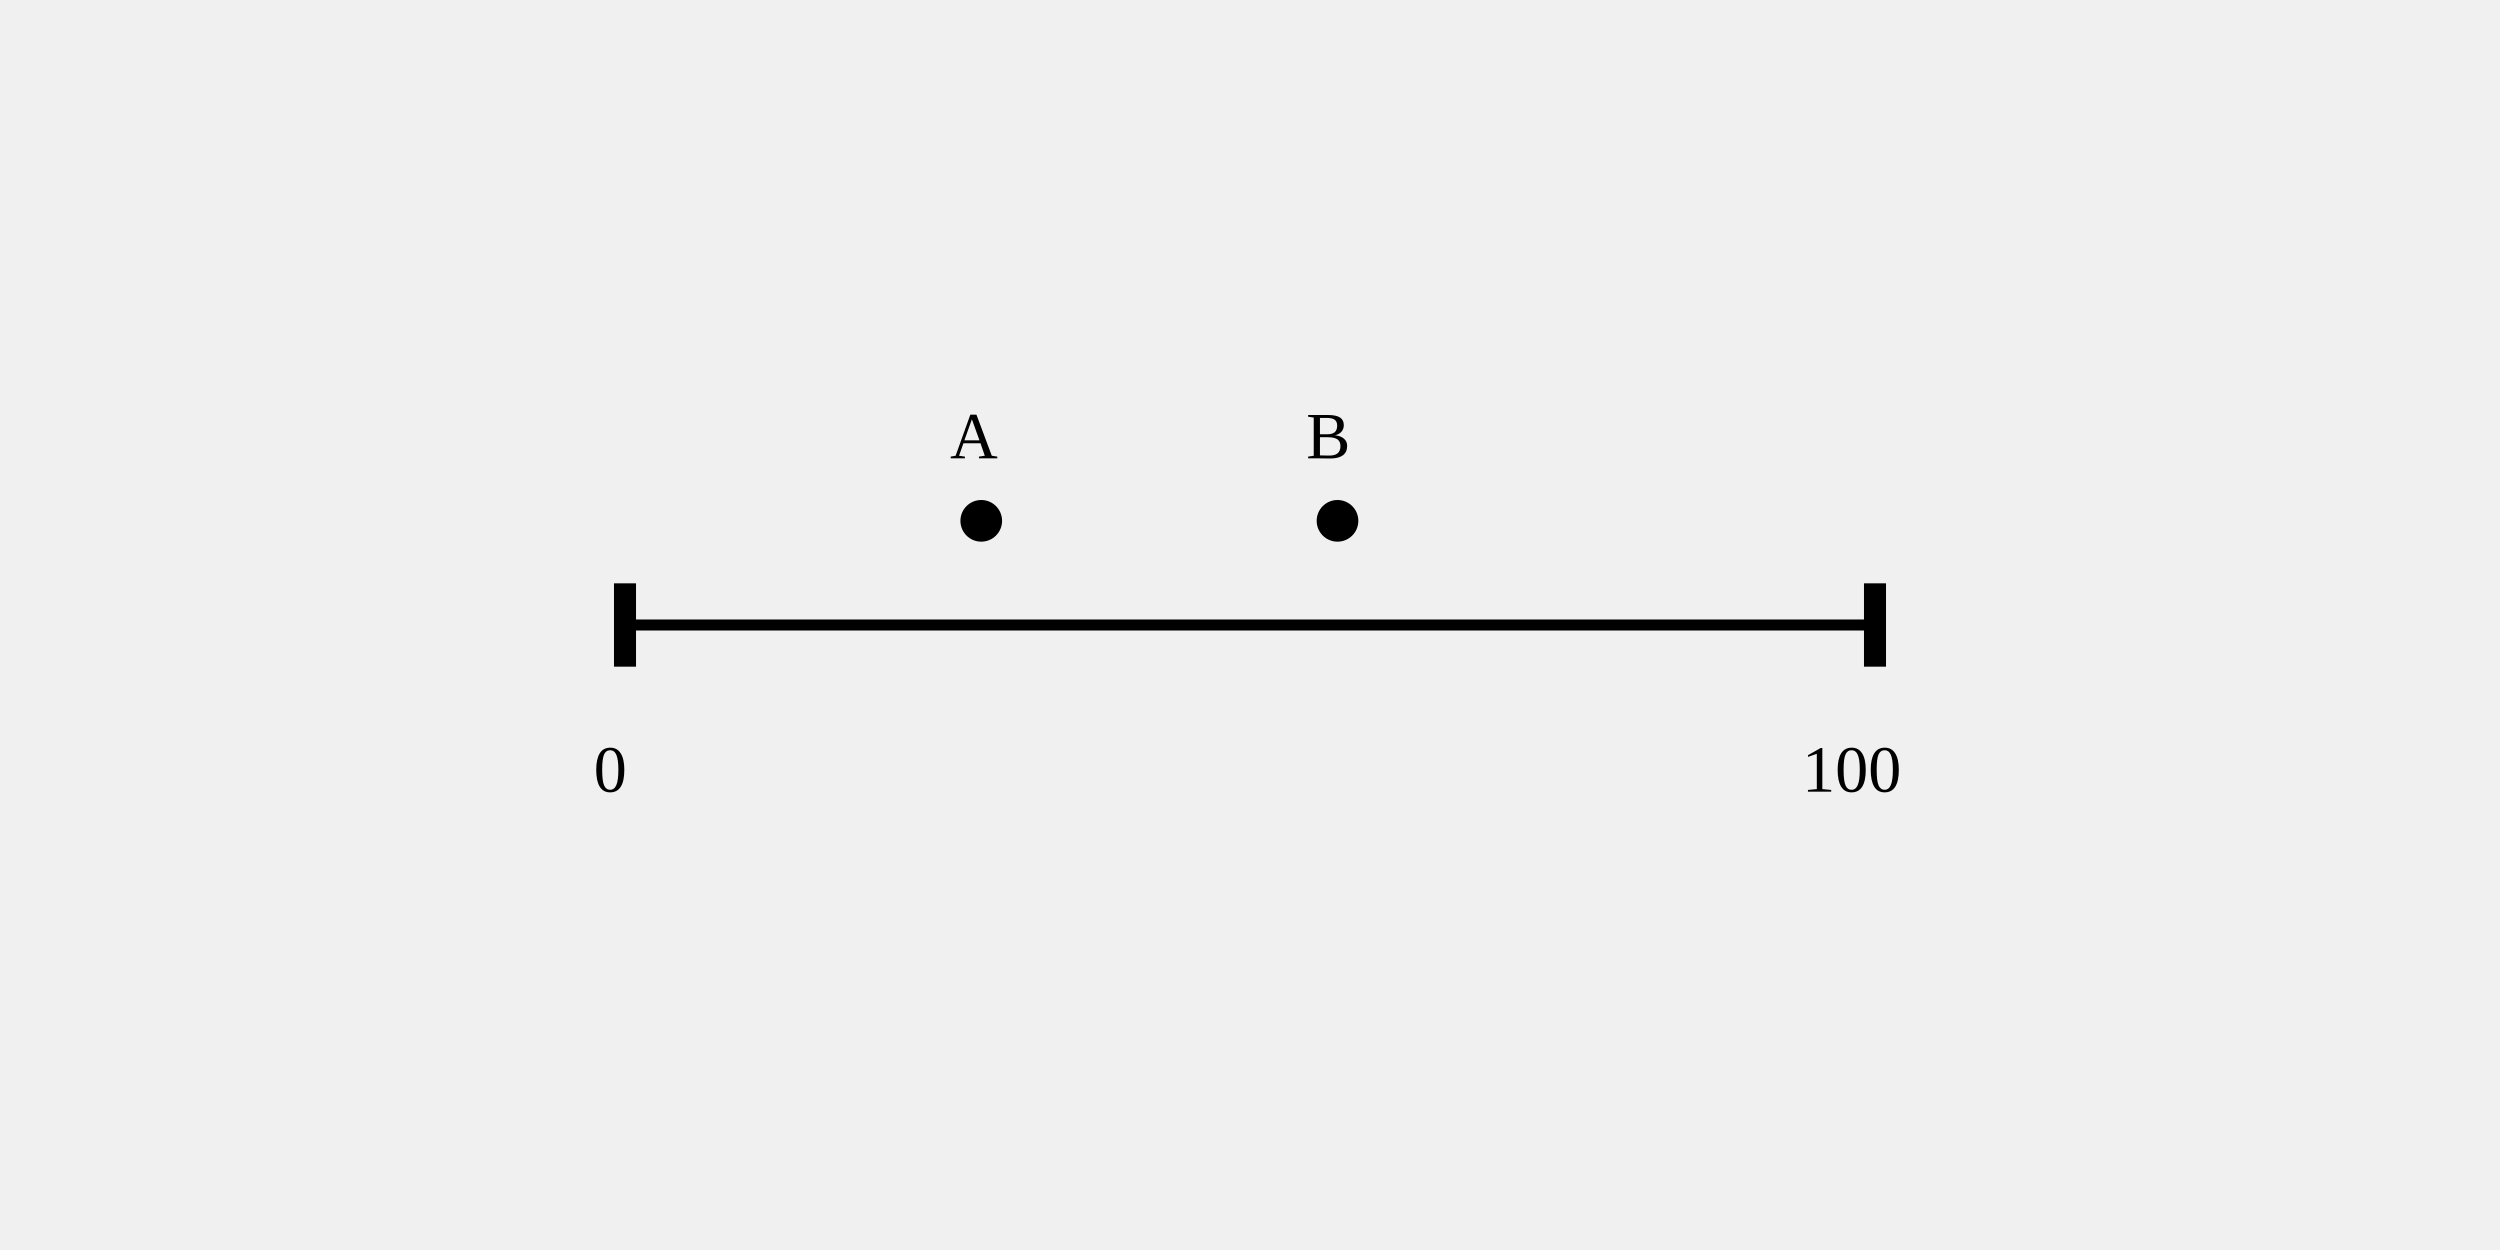
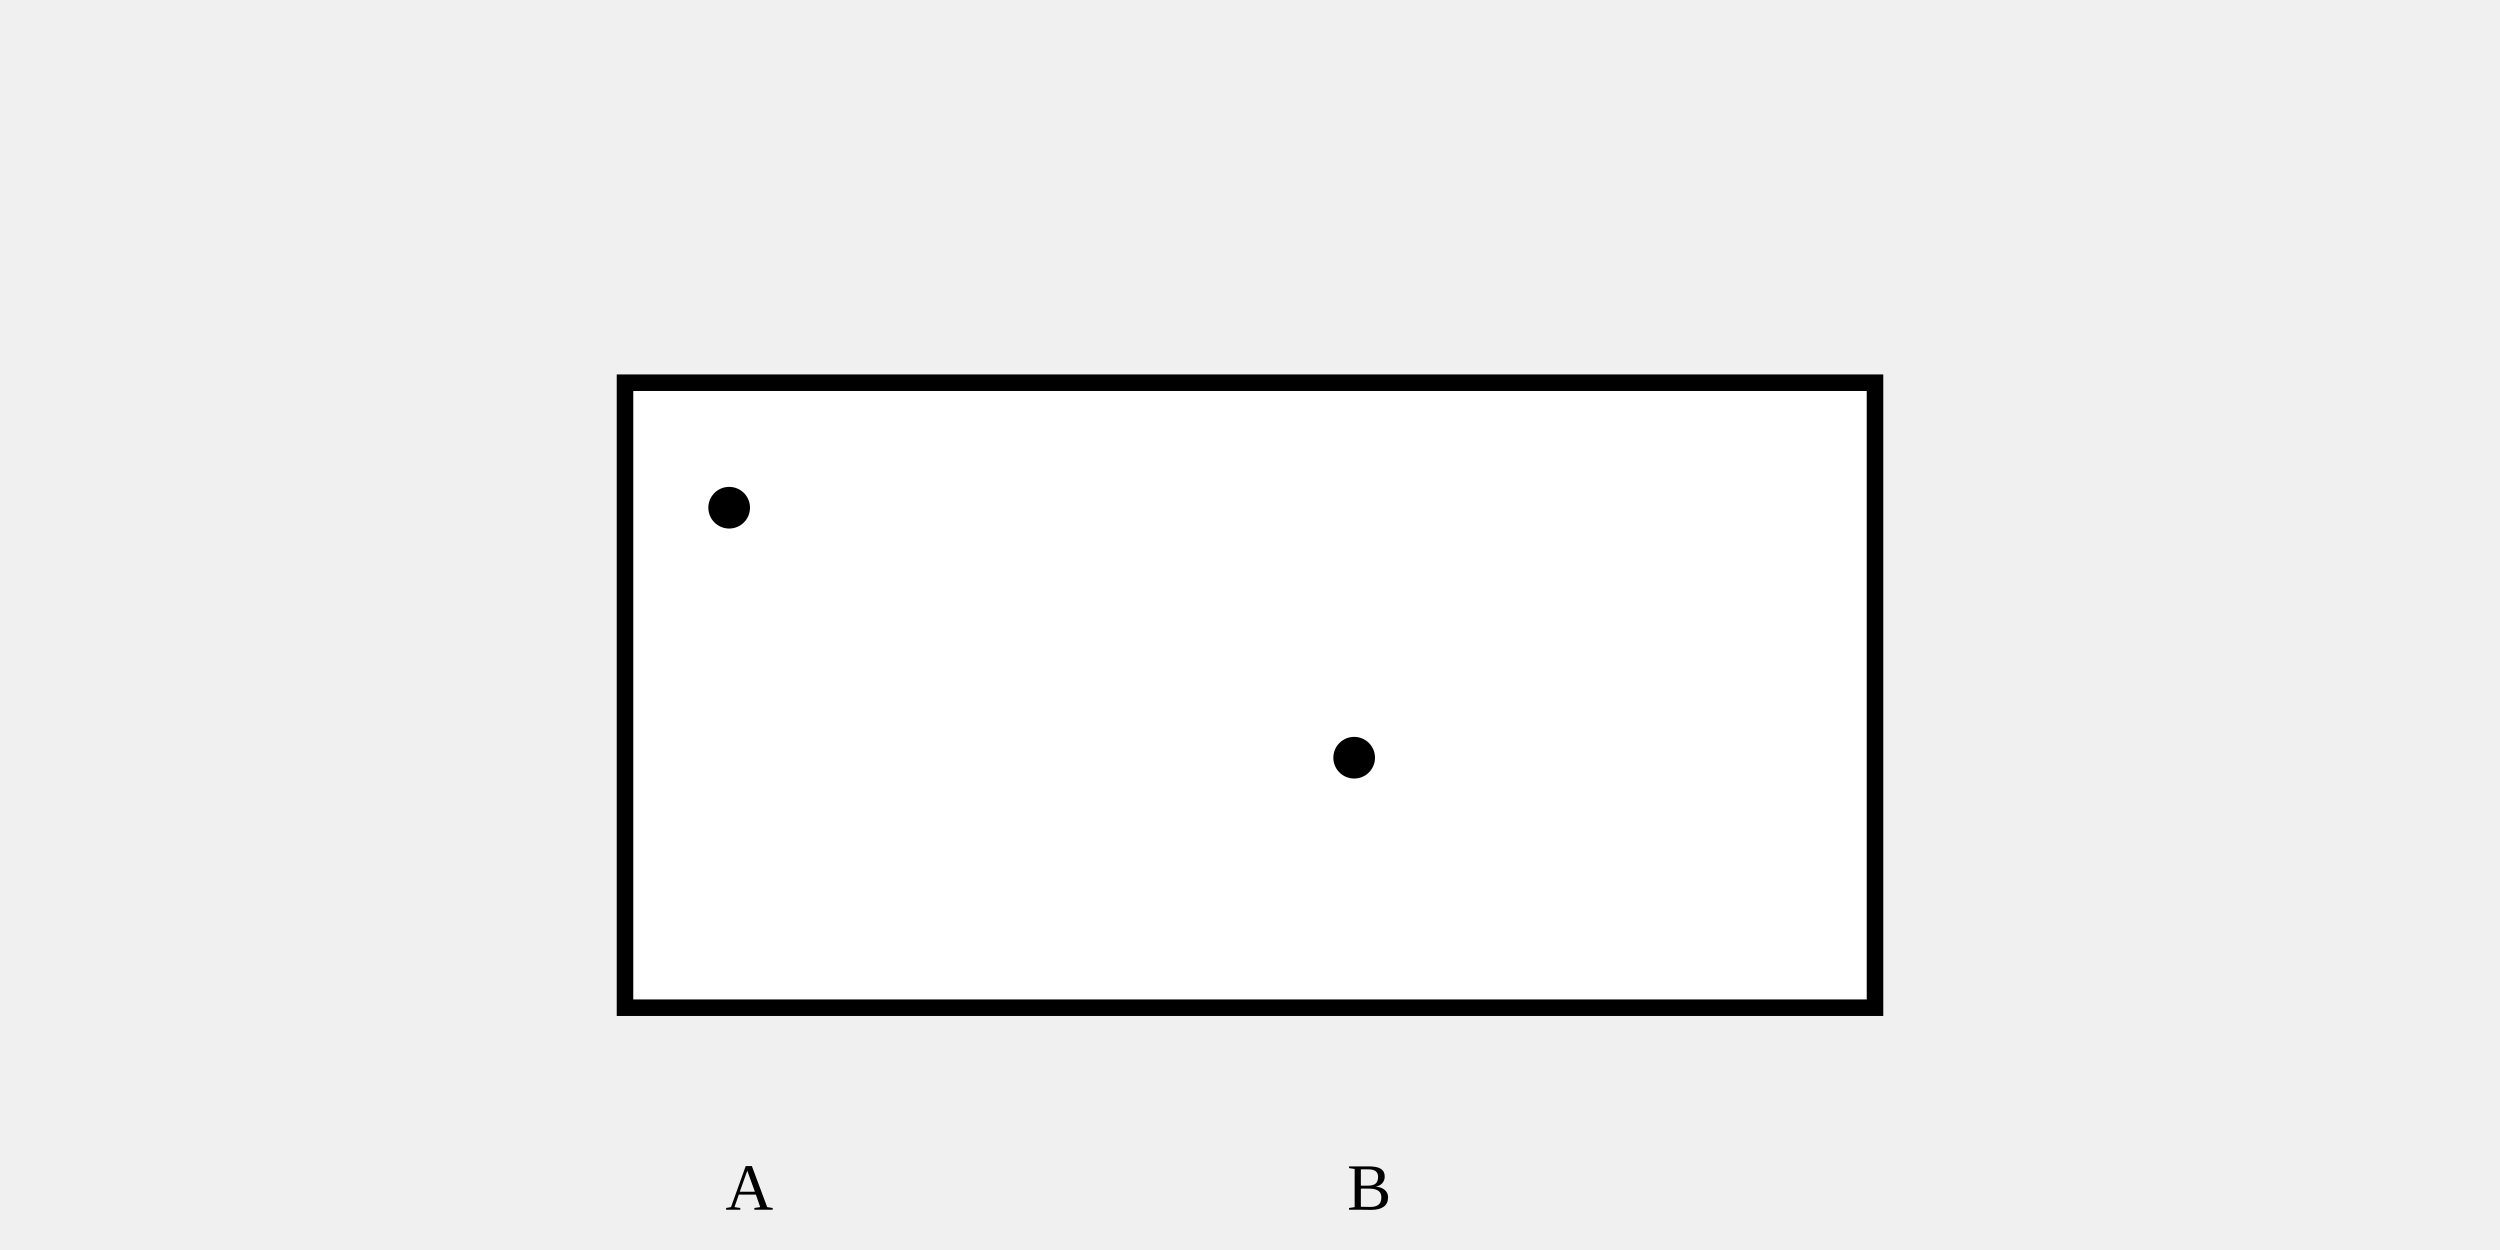
<svg xmlns="http://www.w3.org/2000/svg" baseProfile="full" height="6cm" version="1.1" width="12cm">
  <defs />
-   <line stroke="black" stroke-width="2" x1="3cm" x2="9cm" y1="3cm" y2="3cm" />
-   <line stroke="black" stroke-width="4" x1="3cm" x2="3cm" y1="2.8cm" y2="3.2cm" />
-   <line stroke="black" stroke-width="4" x1="9cm" x2="9cm" y1="2.8cm" y2="3.2cm" />
-   <text x="2.85cm" y="3.8cm">0</text>
-   <text x="8.65cm" y="3.8cm">100</text>
-   <circle cx="4.71cm" cy="2.5cm" fill="black" r="0.1cm" />
-   <circle cx="6.42cm" cy="2.5cm" fill="black" r="0.1cm" />
-   <text x="4.56cm" y="2.2cm">A</text>
-   <text x="6.27cm" y="2.2cm">B</text>
+   <rect fill="white" height="3cm" stroke="black" stroke-width="3" width="6cm" x="3cm" y="1.837cm" />
+   <circle cx="3.5cm" cy="2.437cm" fill="black" r="0.1cm" />
+   <circle cx="6.5cm" cy="3.637cm" fill="black" r="0.1cm" />
+   <text x="131.6" y="219.461">A</text>
+   <text x="244.4" y="219.461">B</text>
</svg>
